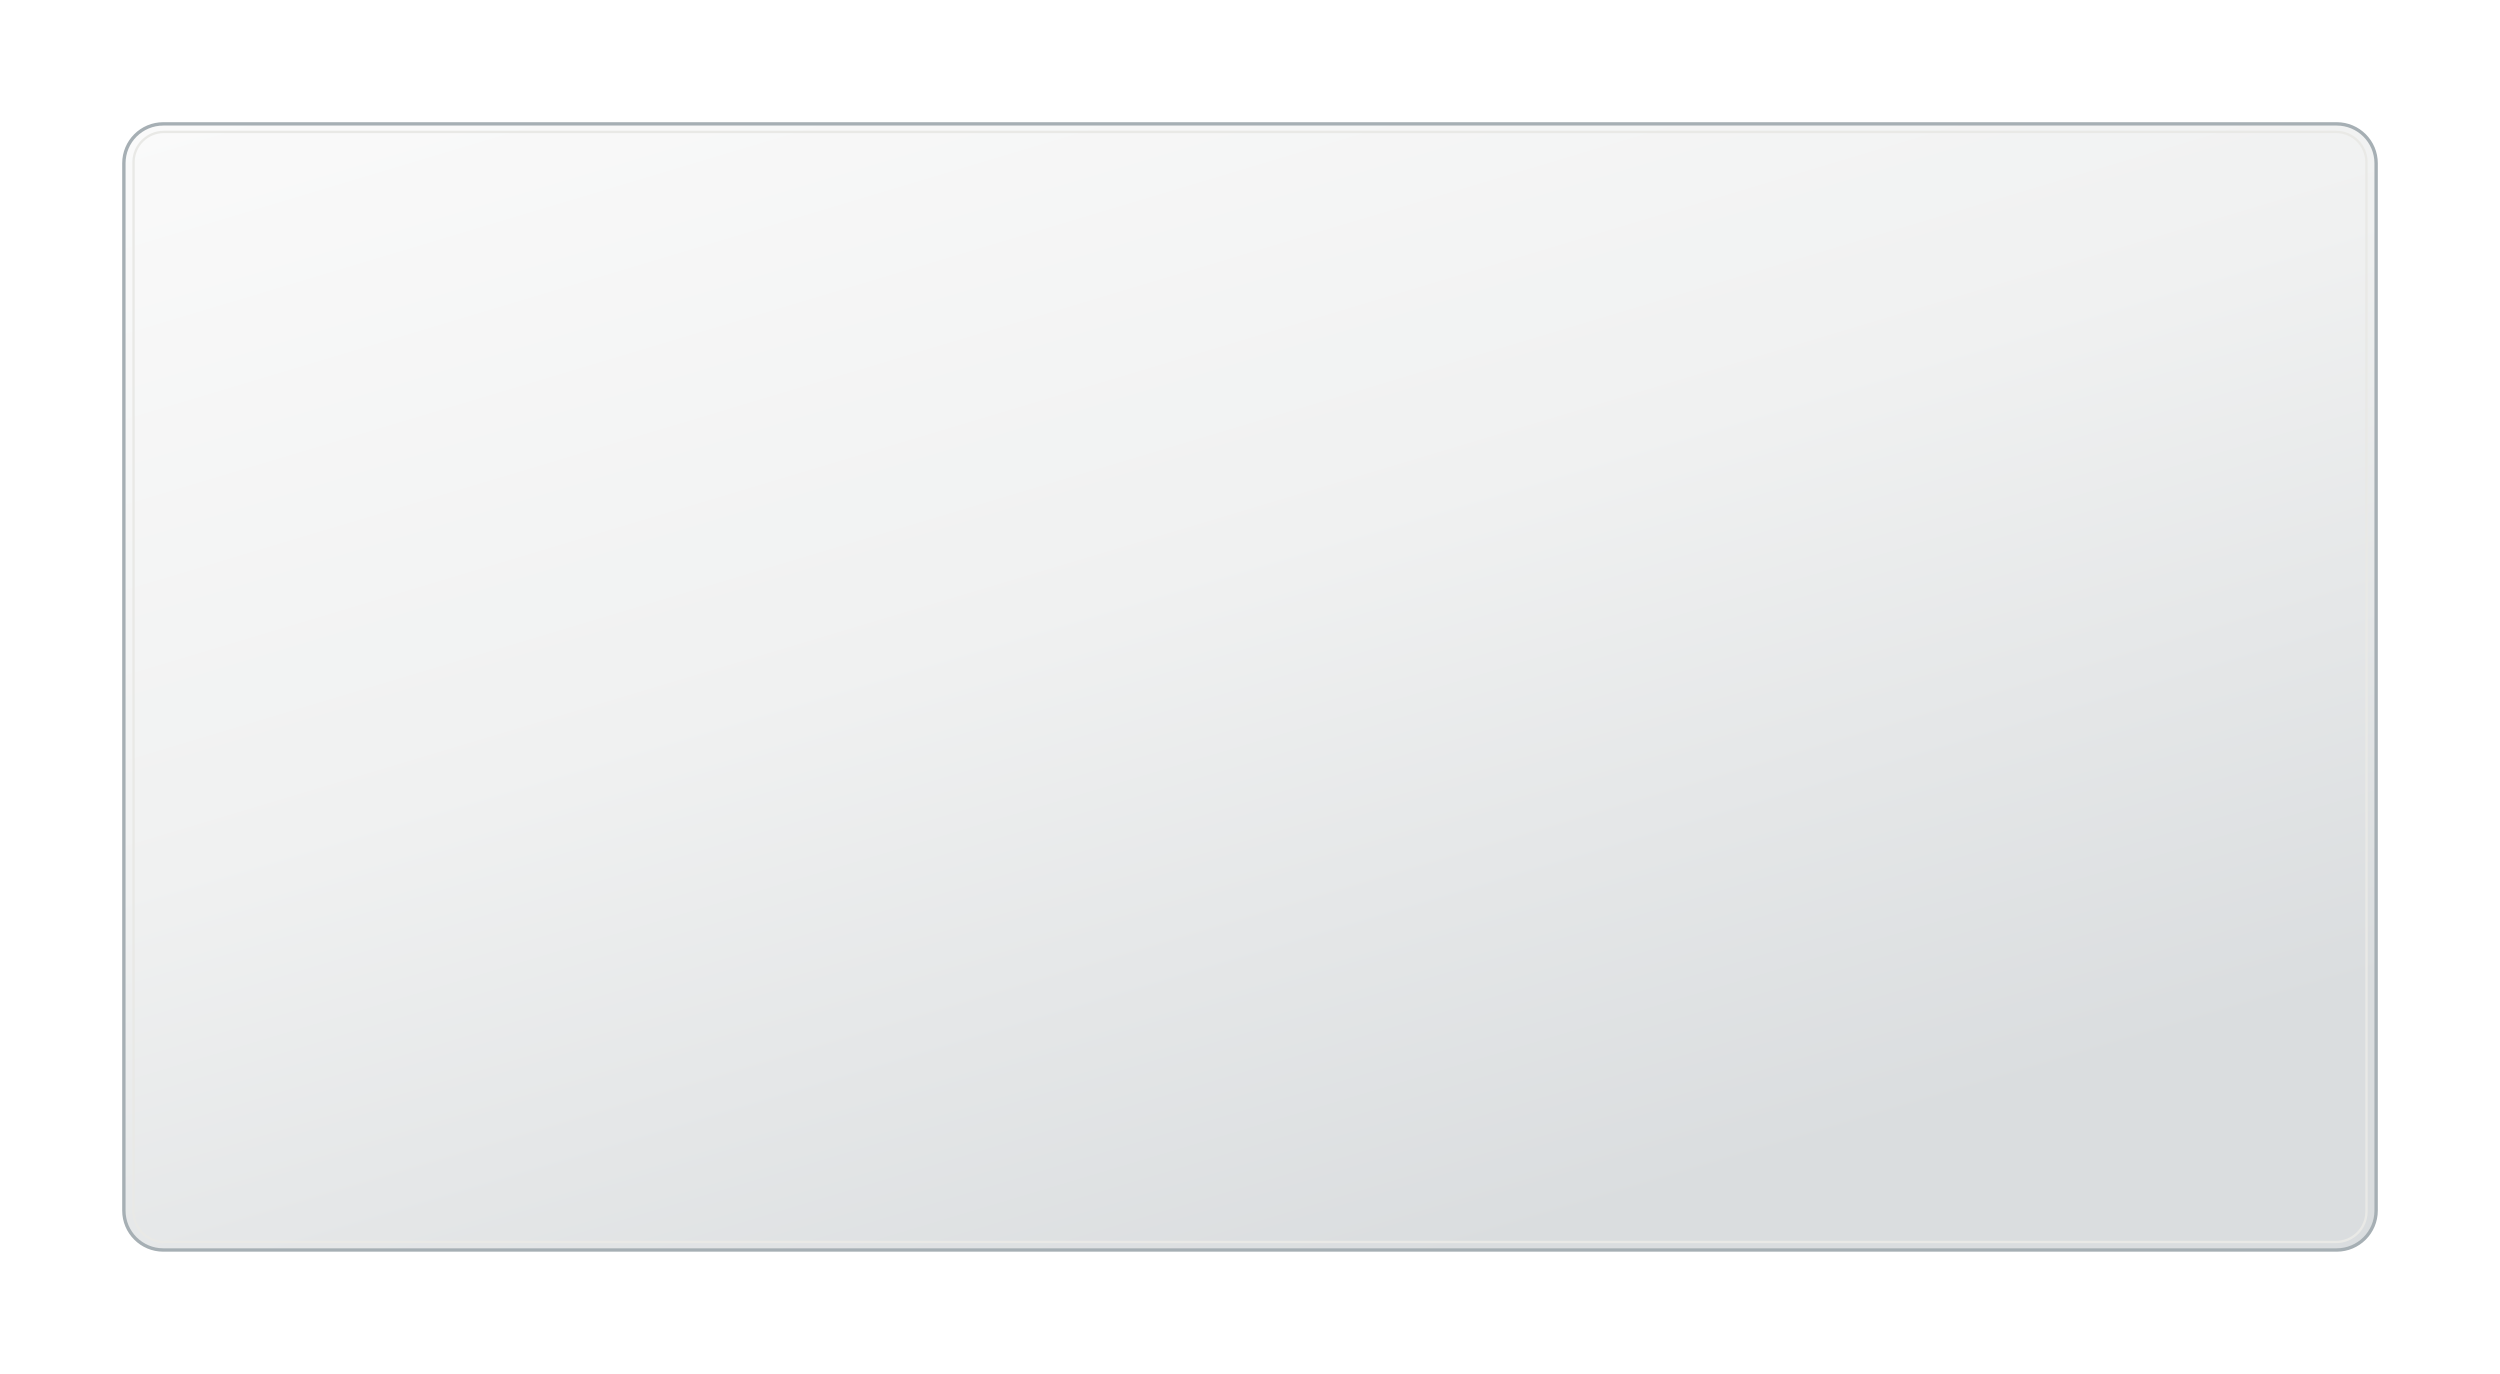
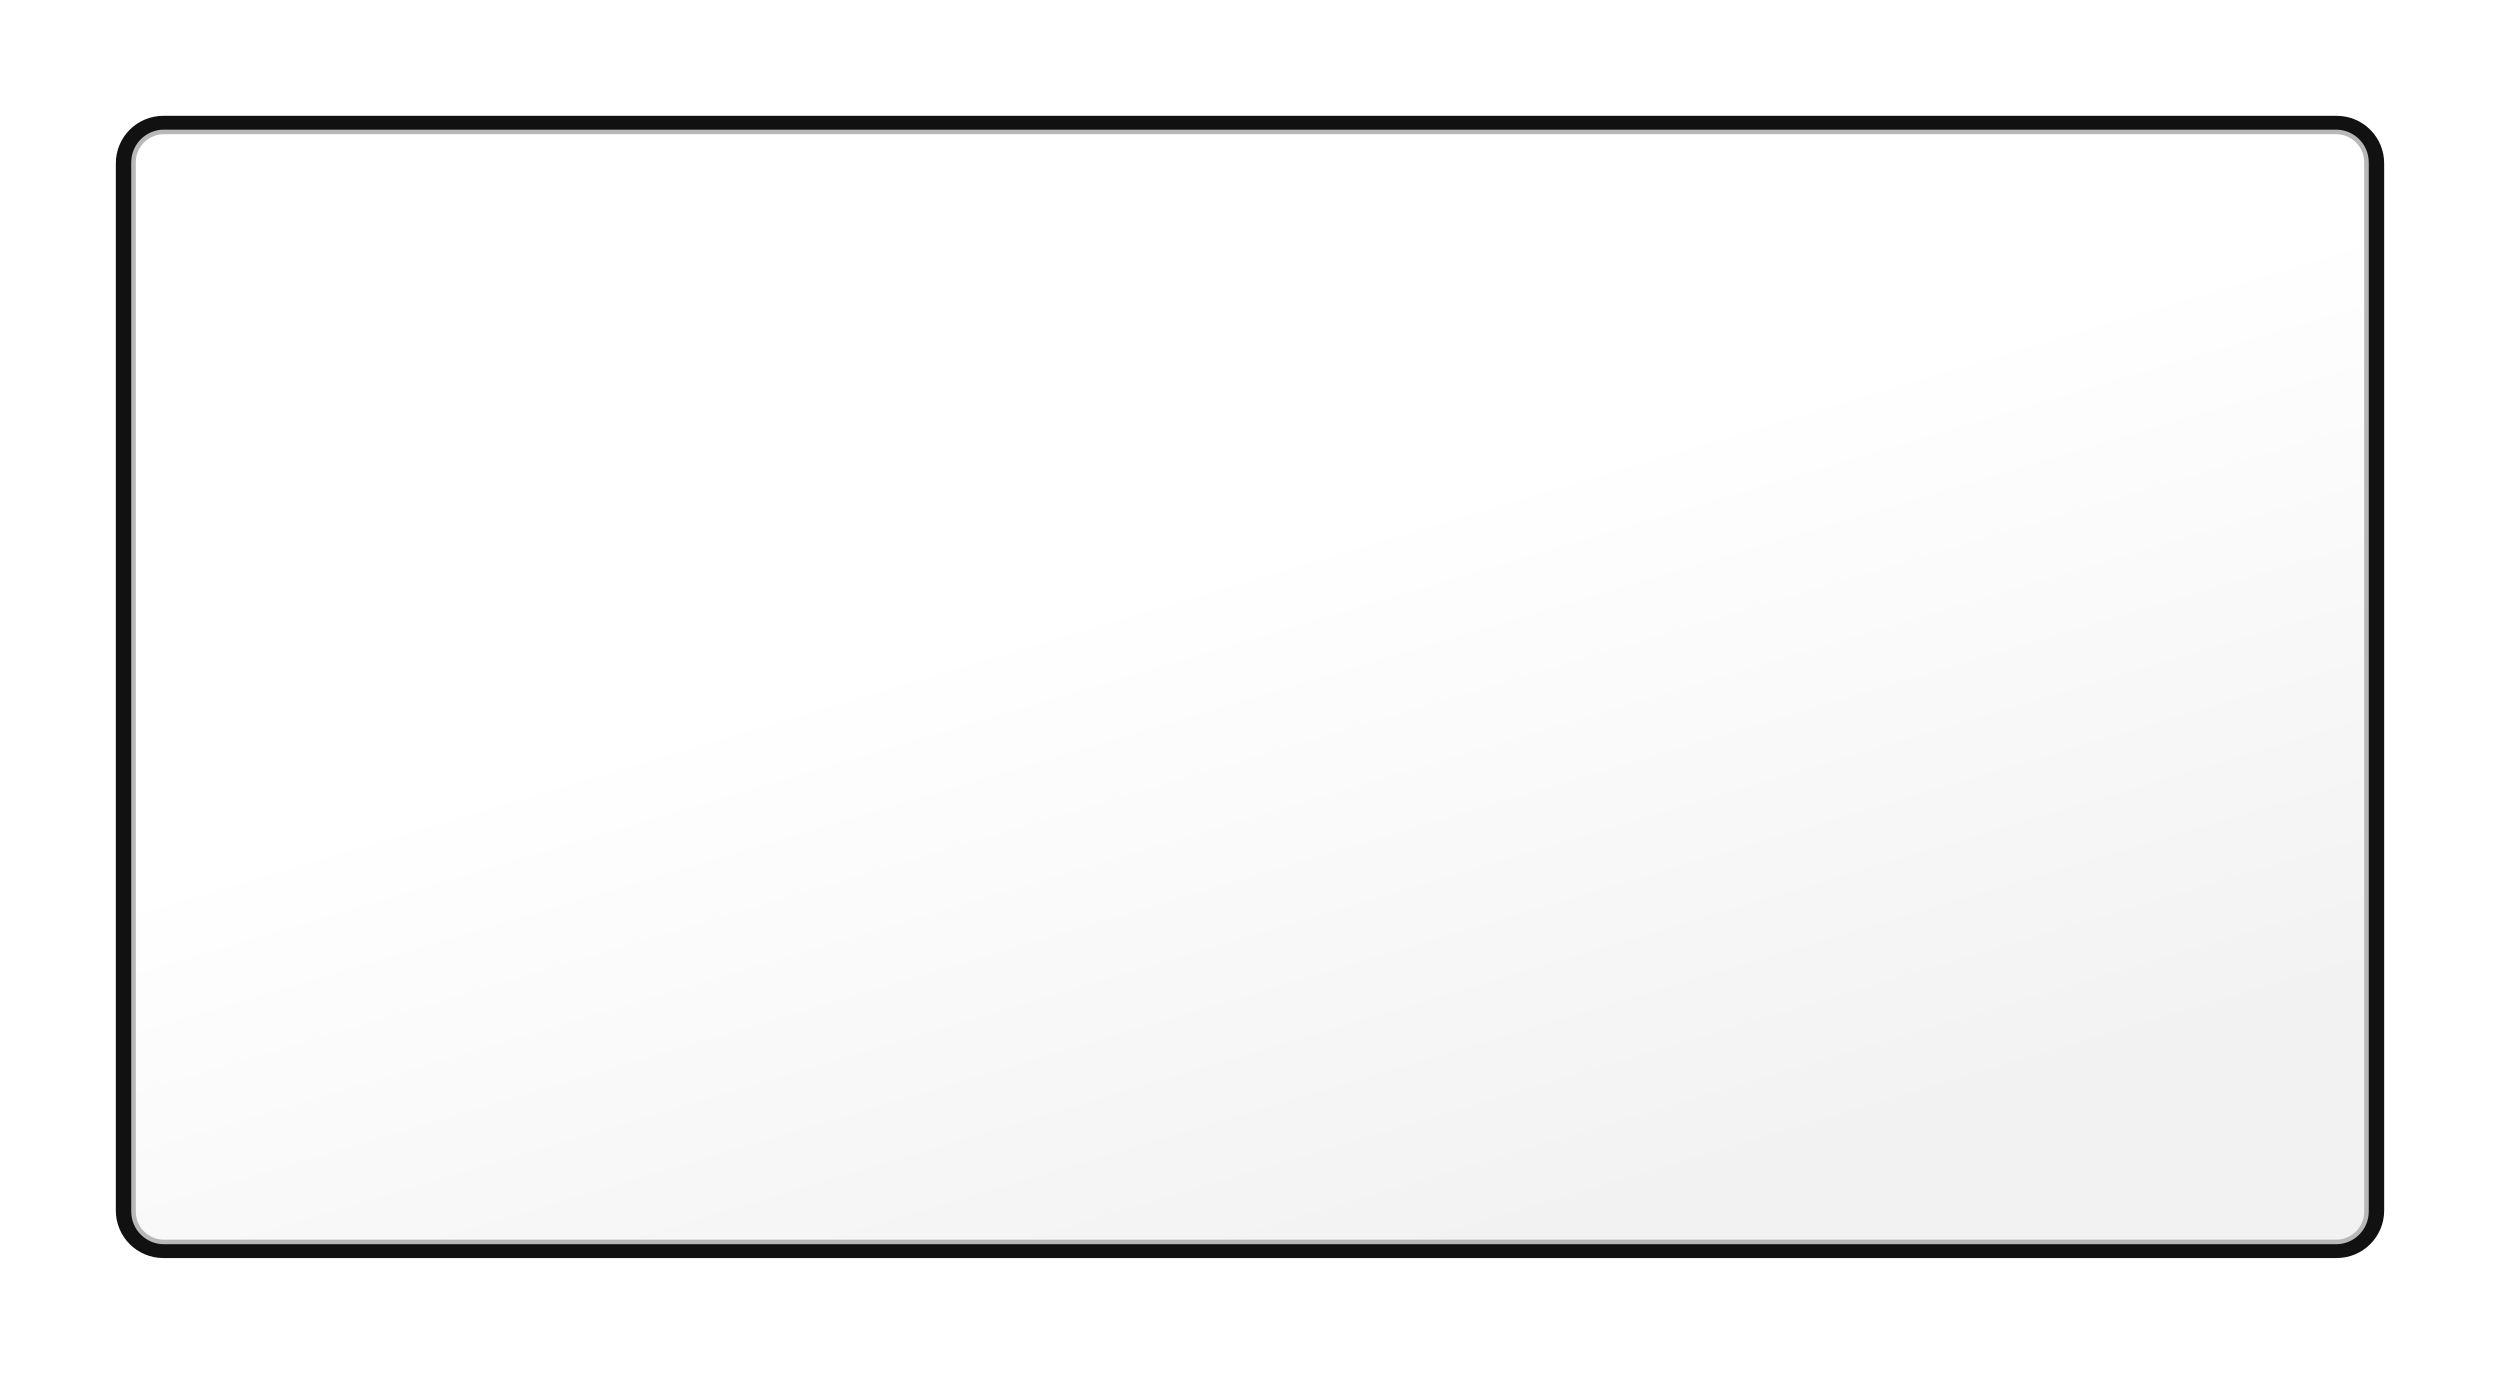
- <svg xmlns="http://www.w3.org/2000/svg" width="1554" height="854" viewBox="-77 -77 1554 854" role="img" aria-labelledby="desk-plain--title desk-plain--desc">
+ <svg xmlns="http://www.w3.org/2000/svg" width="1554" height="854" viewBox="-77 -77 1554 854" role="img" aria-labelledby="desk-plain--title desk-plain--desc" data-vertex-style="white-outline-2">
  <defs>
    <linearGradient id="desk-plain--ceramic" x1="0" y1="0" x2="0.9" y2="1">
      <stop stop-color="#ffffff" />
-       <stop offset="0.5" stop-color="#f6f7f7" />
-       <stop offset="1" stop-color="#dfe1e3" />
+       <stop offset="0.5" stop-color="#ffffff" />
+       <stop offset="1" stop-color="#f2f2f2" />
    </linearGradient>
    <linearGradient id="desk-plain--rim" x1="0" y1="0" x2="0.8" y2="1">
-       <stop stop-color="#fafbfb" />
-       <stop offset="0.35" stop-color="#e8eaeb" />
-       <stop offset="1" stop-color="#bec2c6" />
+       <stop stop-color="#ffffff" />
+       <stop offset="0.35" stop-color="#ffffff" />
+       <stop offset="1" stop-color="#f2f2f2" />
    </linearGradient>
    <radialGradient id="desk-plain--well" cx="0.52" cy="0.65" r="0.67">
-       <stop stop-color="#fbfcfc" />
-       <stop offset="0.67" stop-color="#f2f3f4" />
-       <stop offset="0.88" stop-color="#e1e3e5" />
-       <stop offset="1" stop-color="#b9bec2" />
+       <stop stop-color="#ffffff" />
+       <stop offset="0.67" stop-color="#ffffff" />
+       <stop offset="0.88" stop-color="#ffffff" />
+       <stop offset="1" stop-color="#f2f2f2" />
    </radialGradient>
    <linearGradient id="desk-plain--steel" x1="0" y1="0" x2="1" y2="0.85">
-       <stop stop-color="#d0d4d7" />
-       <stop offset="0.24" stop-color="#f4f5f5" />
-       <stop offset="0.49" stop-color="#bfc5c9" />
-       <stop offset="0.73" stop-color="#e4e7e8" />
-       <stop offset="1" stop-color="#aab1b6" />
+       <stop stop-color="#ffffff" />
+       <stop offset="0.24" stop-color="#ffffff" />
+       <stop offset="0.49" stop-color="#ffffff" />
+       <stop offset="0.73" stop-color="#ffffff" />
+       <stop offset="1" stop-color="#f2f2f2" />
    </linearGradient>
    <linearGradient id="desk-plain--steelwell" x1="0" y1="0" x2="0.8" y2="1">
-       <stop stop-color="#929ba2" />
-       <stop offset="0.18" stop-color="#bec5ca" />
-       <stop offset="0.56" stop-color="#e0e4e6" />
-       <stop offset="1" stop-color="#b9c1c7" />
+       <stop stop-color="#ffffff" />
+       <stop offset="0.18" stop-color="#ffffff" />
+       <stop offset="0.56" stop-color="#ffffff" />
+       <stop offset="1" stop-color="#f2f2f2" />
    </linearGradient>
    <linearGradient id="desk-plain--upholstery" x1="0" y1="0" x2="0.7" y2="1">
-       <stop stop-color="#e6e7e8" />
-       <stop offset="0.45" stop-color="#d3d6d8" />
-       <stop offset="1" stop-color="#b8bdc1" />
+       <stop stop-color="#ffffff" />
+       <stop offset="0.45" stop-color="#ffffff" />
+       <stop offset="1" stop-color="#f2f2f2" />
    </linearGradient>
    <linearGradient id="desk-plain--cushion" x1="0" y1="0" x2="0.85" y2="1">
-       <stop stop-color="#f0f1f2" />
-       <stop offset="0.4" stop-color="#dfe2e4" />
-       <stop offset="0.78" stop-color="#d4d8db" />
-       <stop offset="1" stop-color="#bfc5c9" />
+       <stop stop-color="#ffffff" />
+       <stop offset="0.4" stop-color="#ffffff" />
+       <stop offset="0.78" stop-color="#ffffff" />
+       <stop offset="1" stop-color="#f2f2f2" />
    </linearGradient>
    <linearGradient id="desk-plain--linen" x1="0" y1="0" x2="0.8" y2="1">
-       <stop stop-color="#f9fafb" />
-       <stop offset="0.4" stop-color="#edf0f1" />
-       <stop offset="1" stop-color="#cfd5d9" />
+       <stop stop-color="#ffffff" />
+       <stop offset="0.4" stop-color="#ffffff" />
+       <stop offset="1" stop-color="#f2f2f2" />
    </linearGradient>
    <linearGradient id="desk-plain--wood" x1="0" y1="0" x2="0.35" y2="1">
-       <stop stop-color="#d4d2cf" />
-       <stop offset="0.5" stop-color="#c9c7c4" />
-       <stop offset="1" stop-color="#b3b2af" />
+       <stop stop-color="#ffffff" />
+       <stop offset="0.5" stop-color="#ffffff" />
+       <stop offset="1" stop-color="#f2f2f2" />
    </linearGradient>
    <linearGradient id="desk-plain--counter" x1="0" y1="0" x2="0.6" y2="1">
-       <stop stop-color="#fafafa" />
-       <stop offset="0.5" stop-color="#f0f1f1" />
-       <stop offset="1" stop-color="#dadddf" />
+       <stop stop-color="#ffffff" />
+       <stop offset="0.5" stop-color="#ffffff" />
+       <stop offset="1" stop-color="#f2f2f2" />
    </linearGradient>
    <linearGradient id="desk-plain--dark" x1="0" y1="0" x2="0.8" y2="1">
-       <stop stop-color="#596168" />
-       <stop offset="0.5" stop-color="#3c4349" />
-       <stop offset="1" stop-color="#292f34" />
+       <stop stop-color="#333333" />
+       <stop offset="0.5" stop-color="#333333" />
+       <stop offset="1" stop-color="#333333" />
    </linearGradient>
    <linearGradient id="desk-plain--glass" x1="0" y1="0" x2="1" y2="1">
-       <stop stop-color="#f8fbfc" stop-opacity="0.84" />
-       <stop offset="0.5" stop-color="#dfe7eb" stop-opacity="0.60" />
-       <stop offset="1" stop-color="#bfcbd2" stop-opacity="0.78" />
+       <stop stop-color="#ffffff" stop-opacity="0.84" />
+       <stop offset="0.5" stop-color="#ffffff" stop-opacity="0.60" />
+       <stop offset="1" stop-color="#f2f2f2" stop-opacity="0.78" />
    </linearGradient>
    <radialGradient id="desk-plain--foliage" cx="0.38" cy="0.30" r="0.75">
-       <stop stop-color="#d2d5d2" />
-       <stop offset="0.55" stop-color="#aeb5b0" />
-       <stop offset="1" stop-color="#858e89" />
+       <stop stop-color="#ffffff" />
+       <stop offset="0.55" stop-color="#ffffff" />
+       <stop offset="1" stop-color="#f2f2f2" />
    </radialGradient>
    <linearGradient id="desk-plain--leaf" x1="0" y1="0" x2="1" y2="1">
-       <stop stop-color="#c9d0cb" />
-       <stop offset="0.5" stop-color="#a3aea6" />
-       <stop offset="1" stop-color="#79867d" />
+       <stop stop-color="#ffffff" />
+       <stop offset="0.5" stop-color="#ffffff" />
+       <stop offset="1" stop-color="#f2f2f2" />
    </linearGradient>
    <linearGradient id="desk-plain--tread" x1="0" y1="0" x2="0" y2="1">
-       <stop stop-color="#eceeef" />
-       <stop offset="0.78" stop-color="#dde0e2" />
-       <stop offset="1" stop-color="#bcc2c6" />
+       <stop stop-color="#ffffff" />
+       <stop offset="0.78" stop-color="#ffffff" />
+       <stop offset="1" stop-color="#f2f2f2" />
    </linearGradient>
  </defs>
  <g id="desk-plain--artwork">
    <g transform="translate(0 0)">
-       <rect x="0" y="0" width="1400" height="700" rx="24.5" fill="url(#desk-plain--counter)" stroke="#a6afb4" stroke-width="2.1" />
-       <rect x="6" y="5" width="1388" height="690" rx="18.9" fill="none" stroke="#e9e9e6" stroke-width="1.47" />
+       <rect x="0" y="0" width="1400" height="700" rx="24.5" fill="url(#desk-plain--counter)" stroke="#111111" stroke-width="10" />
+       <rect x="6" y="5" width="1388" height="690" rx="18.9" fill="none" stroke="#b8b8b8" stroke-width="2.825" />
    </g>
  </g>
</svg>
